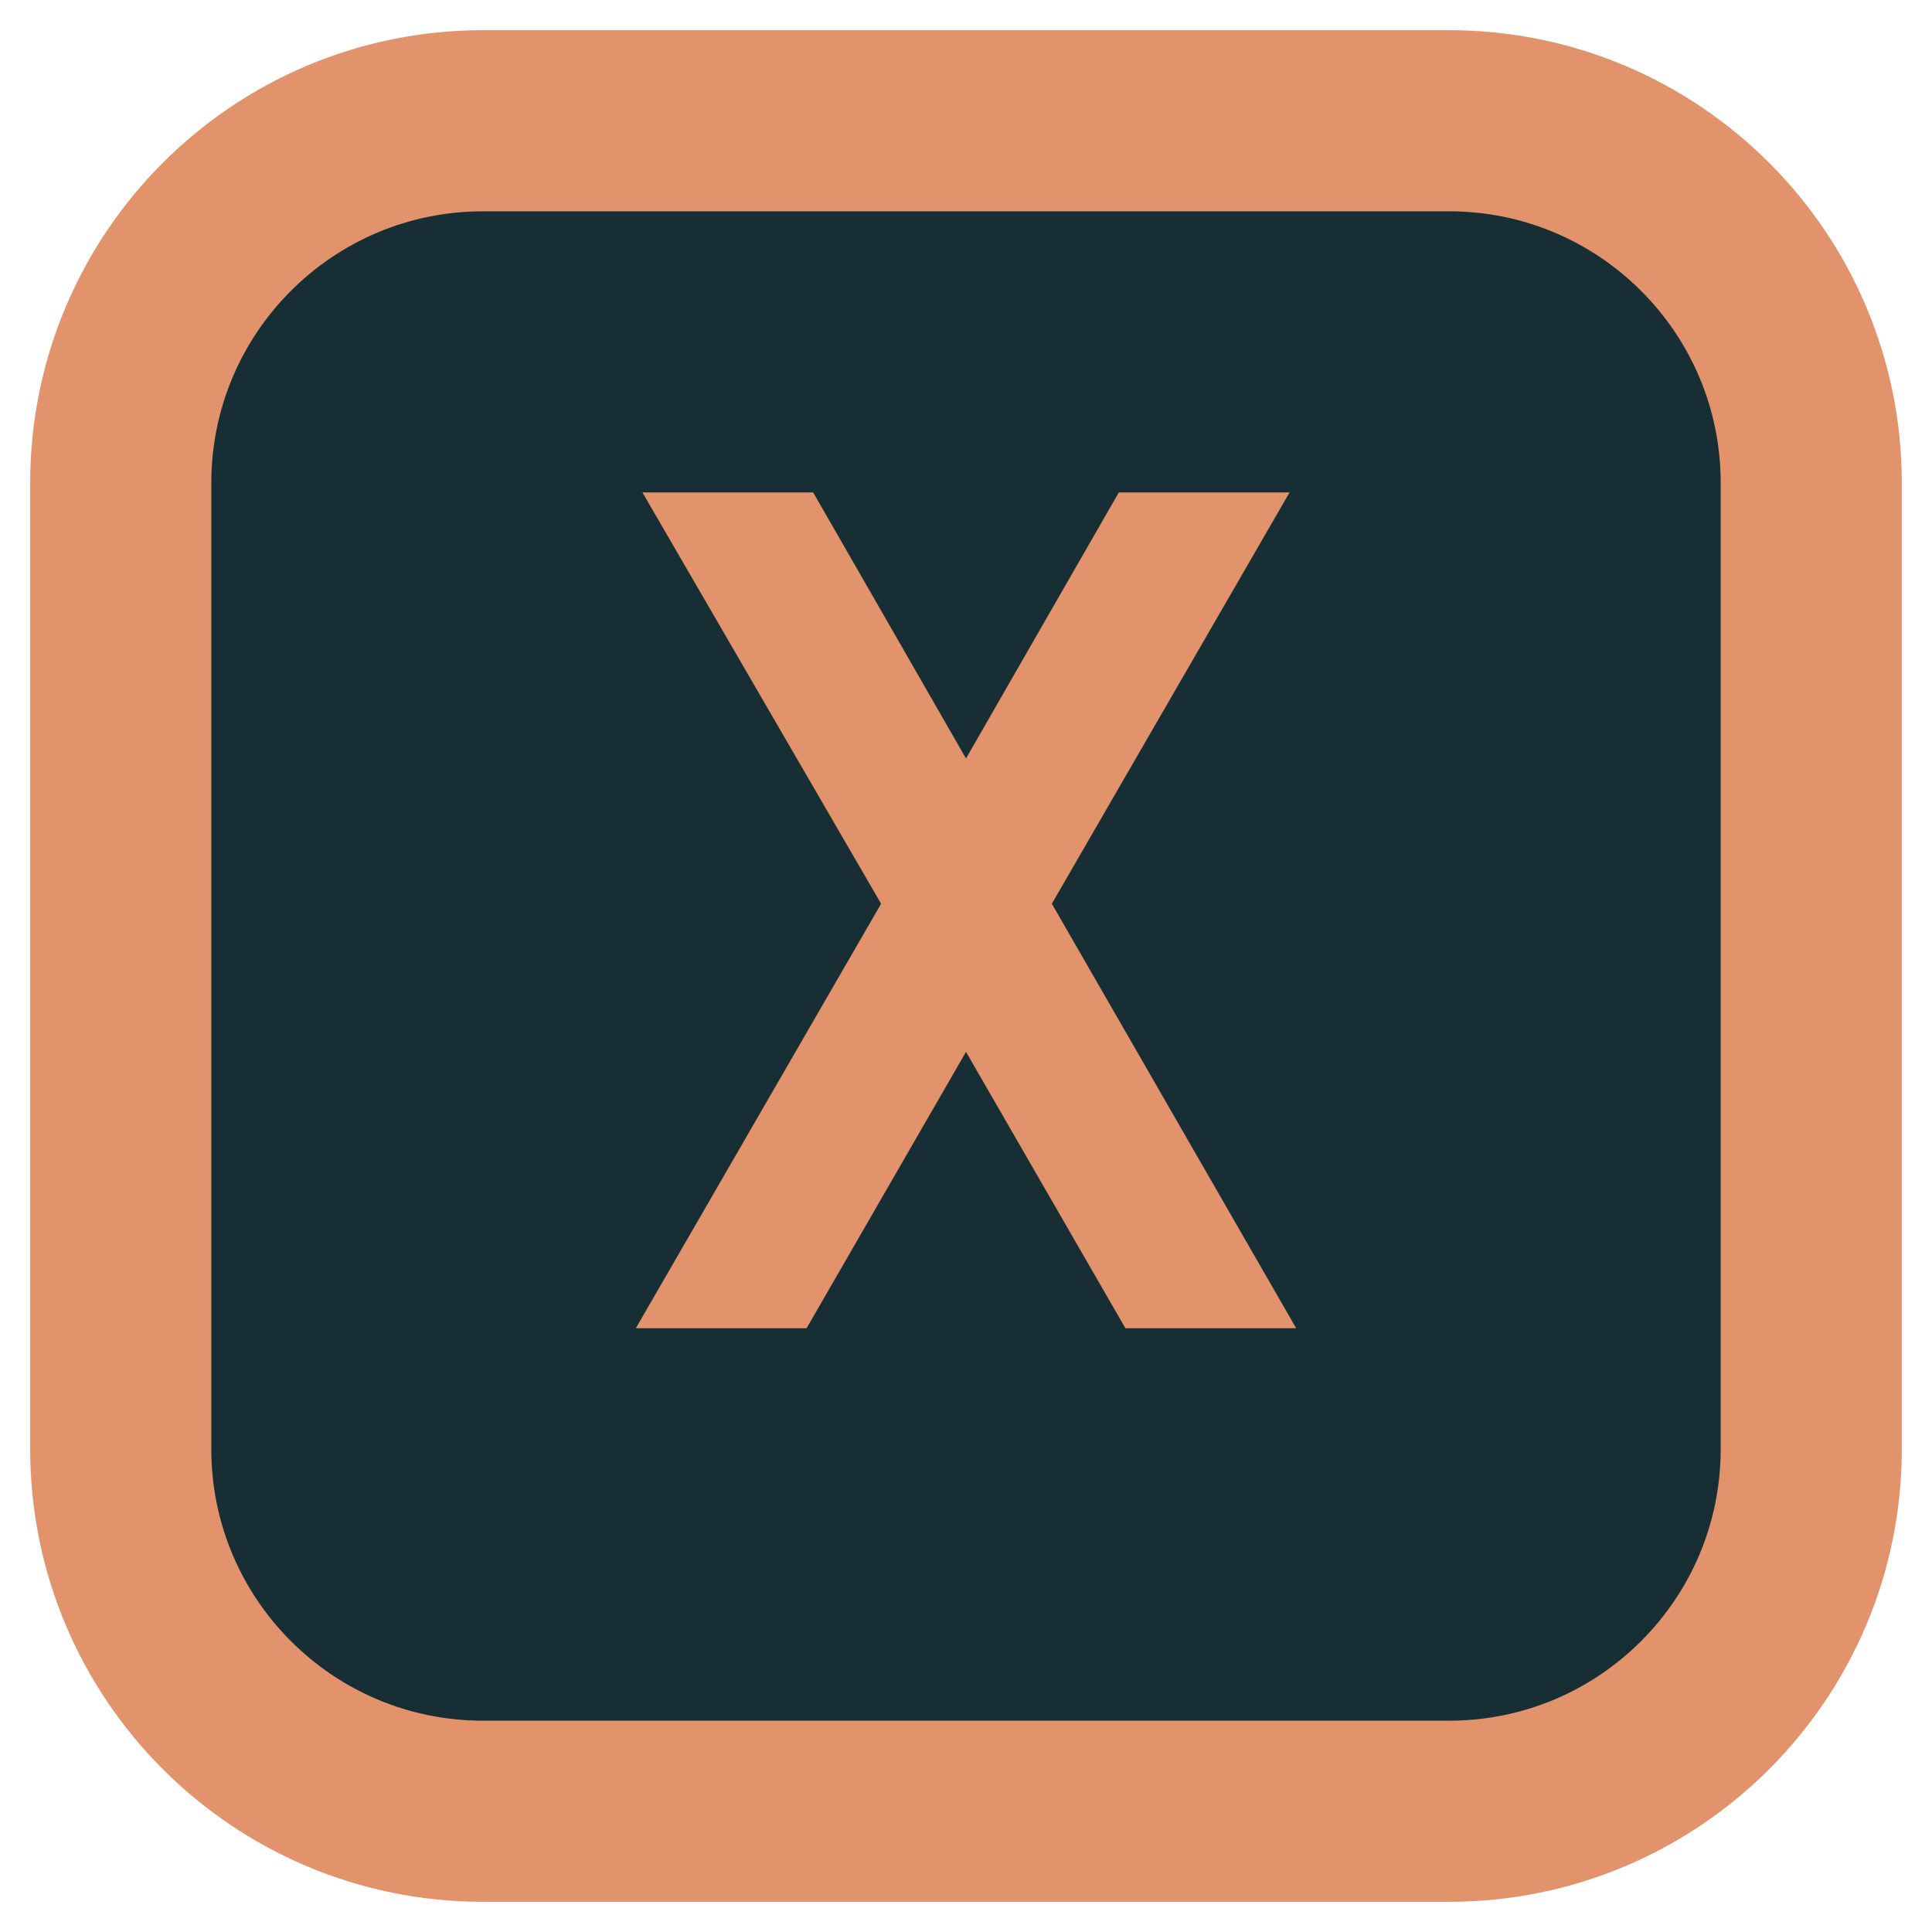
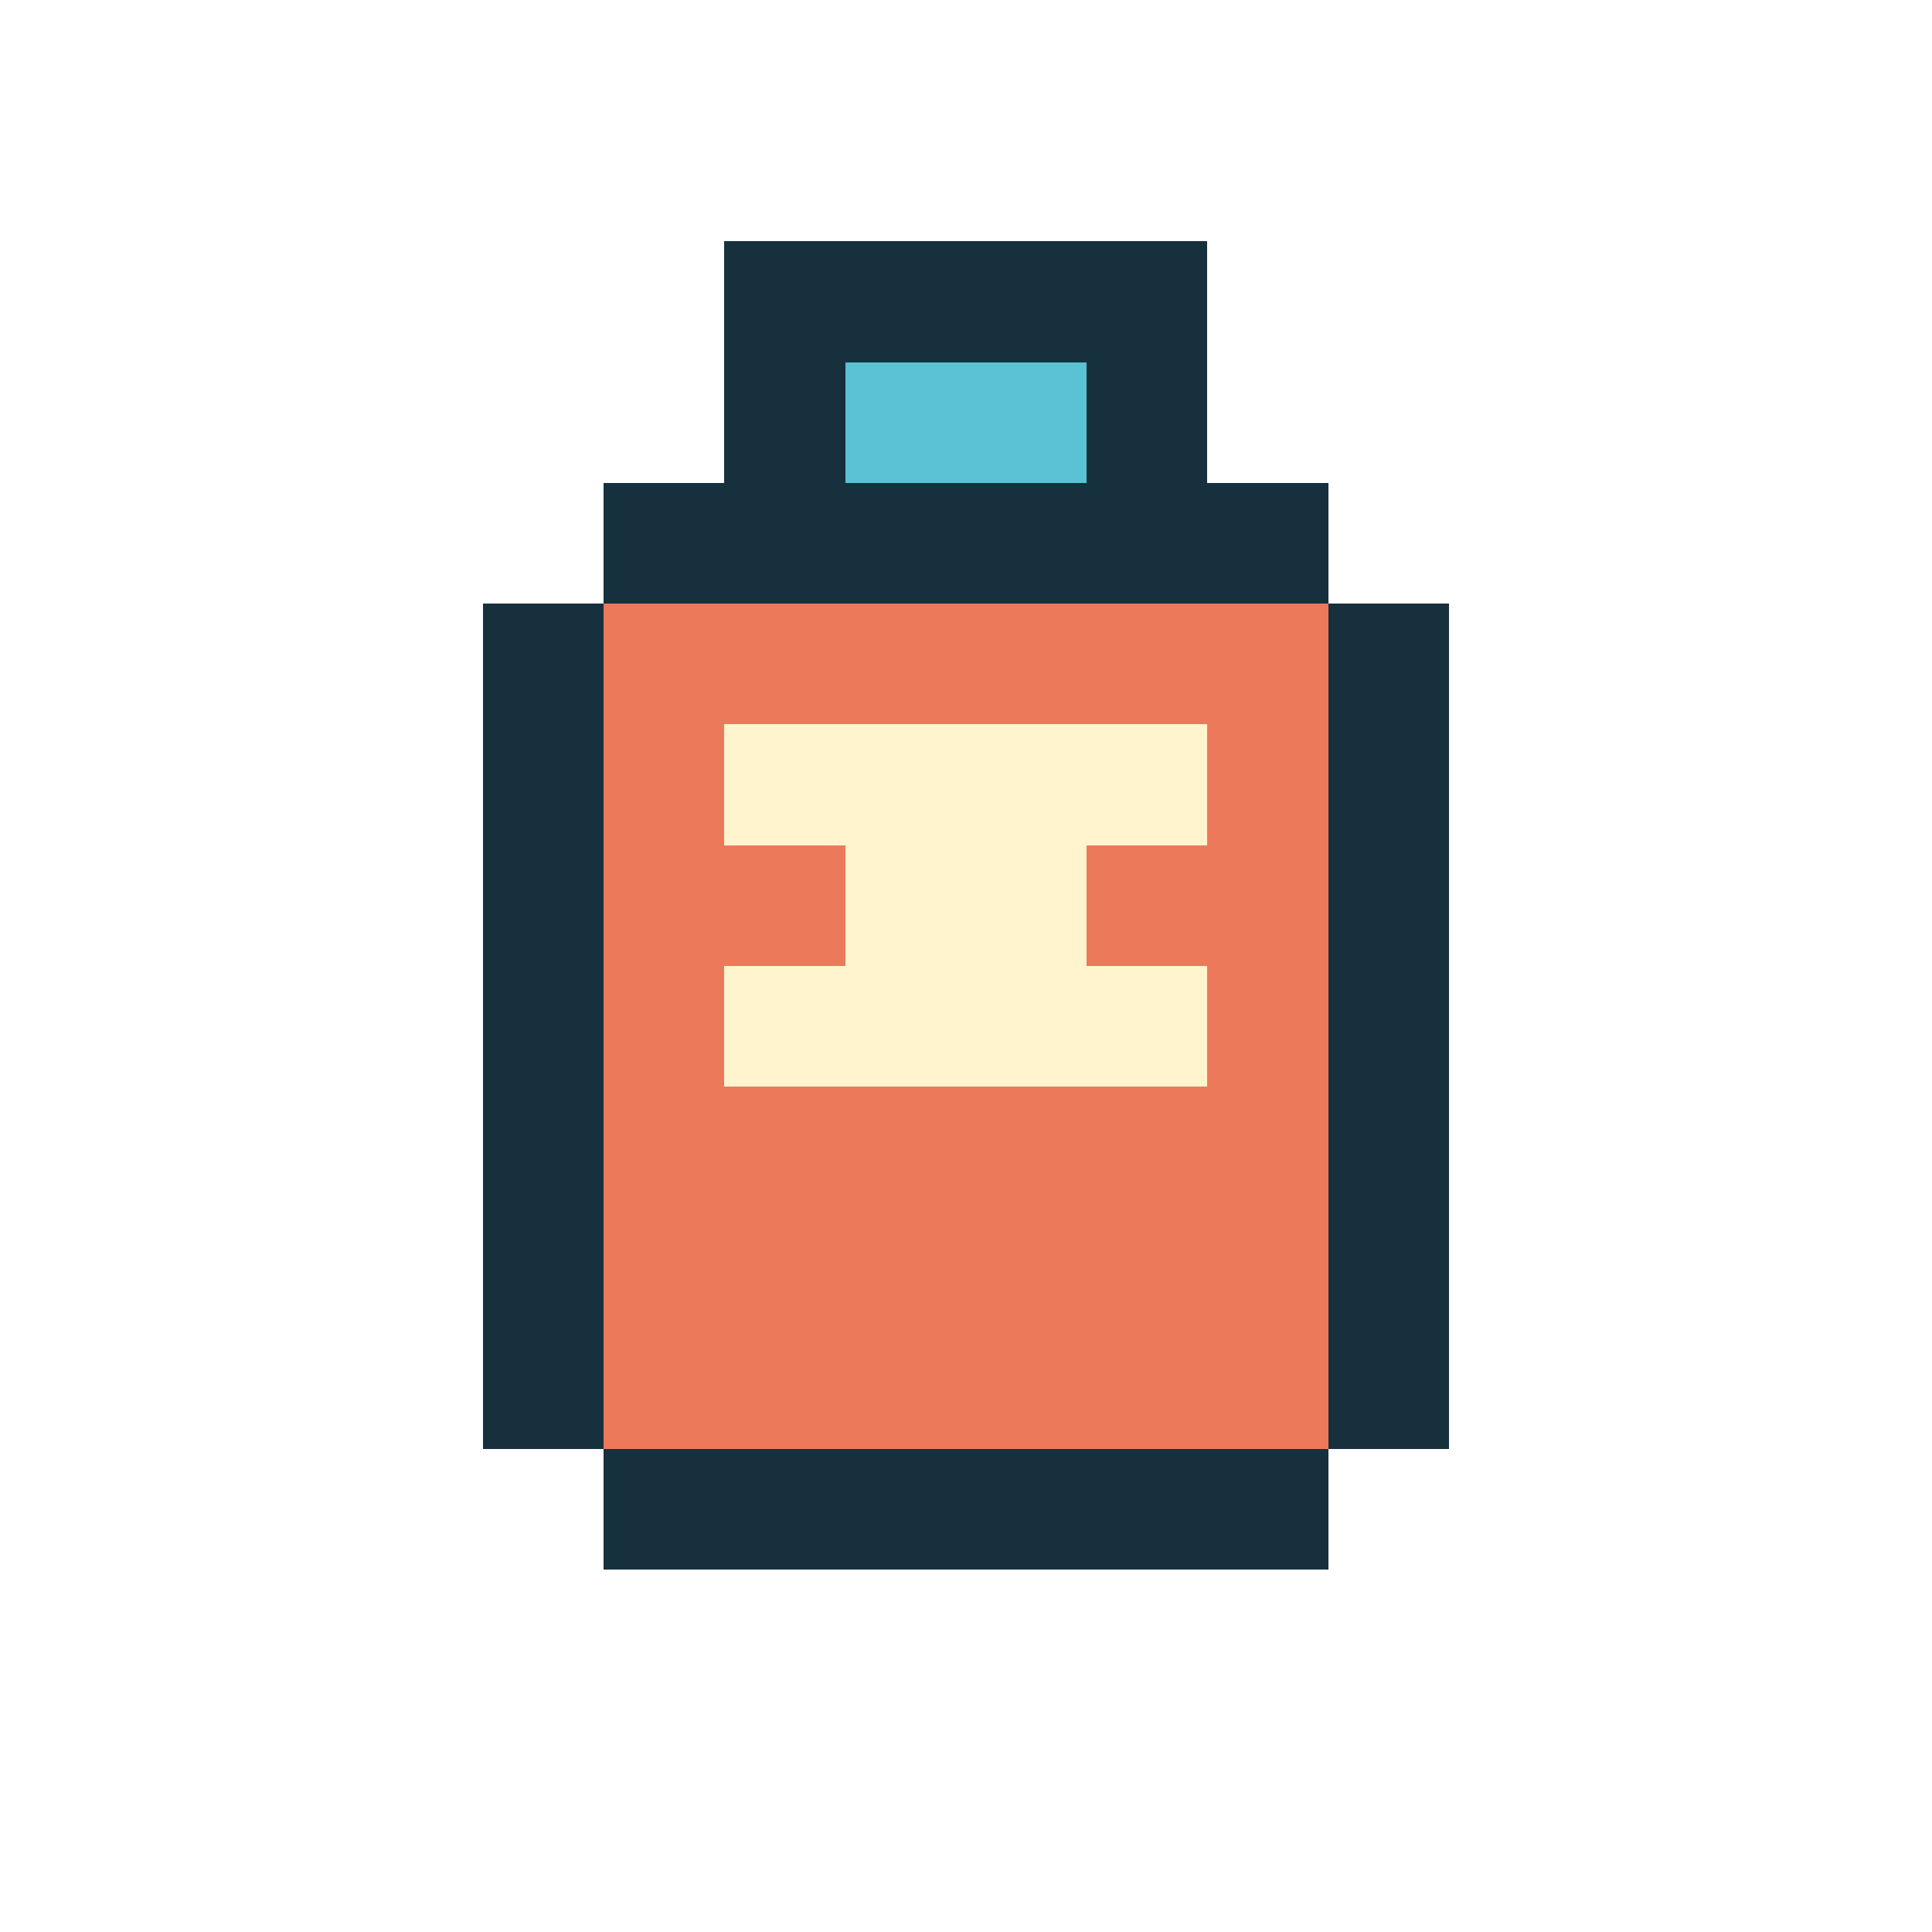
- <svg xmlns="http://www.w3.org/2000/svg" width="32" height="32" viewBox="0 0 32 32">
-   <rect x="2" y="2" width="28" height="28" rx="6" fill="#172e34" stroke="#e3936b" stroke-width="3" />
-   <text x="16" y="22" text-anchor="middle" font-family="monospace" font-size="19" font-weight="bold" fill="#e3936b">X</text>
+ <svg xmlns="http://www.w3.org/2000/svg" width="32" height="32" viewBox="0 0 16 16" shape-rendering="crispEdges">
+   <path fill="#17303e" d="M6 2h1v1h-1zM7 2h1v1h-1zM8 2h1v1h-1zM9 2h1v1h-1zM6 3h1v1h-1zM9 3h1v1h-1zM5 4h1v1h-1zM6 4h1v1h-1zM7 4h1v1h-1zM8 4h1v1h-1zM9 4h1v1h-1zM10 4h1v1h-1zM4 5h1v1h-1zM11 5h1v1h-1zM4 6h1v1h-1zM11 6h1v1h-1zM4 7h1v1h-1zM11 7h1v1h-1zM4 8h1v1h-1zM11 8h1v1h-1zM4 9h1v1h-1zM11 9h1v1h-1zM4 10h1v1h-1zM11 10h1v1h-1zM4 11h1v1h-1zM11 11h1v1h-1zM5 12h1v1h-1zM6 12h1v1h-1zM7 12h1v1h-1zM8 12h1v1h-1zM9 12h1v1h-1zM10 12h1v1h-1z" />
+   <path fill="#fff4ce" d="M6 6h1v1h-1zM7 6h1v1h-1zM8 6h1v1h-1zM9 6h1v1h-1zM7 7h1v1h-1zM8 7h1v1h-1zM6 8h1v1h-1zM7 8h1v1h-1zM8 8h1v1h-1zM9 8h1v1h-1z" />
+   <path fill="#5bc1d4" d="M7 3h1v1h-1zM8 3h1v1h-1z" />
+   <path fill="#ed795b" d="M5 5h1v1h-1zM6 5h1v1h-1zM7 5h1v1h-1zM8 5h1v1h-1zM9 5h1v1h-1zM10 5h1v1h-1zM5 6h1v1h-1zM10 6h1v1h-1zM5 7h1v1h-1zM6 7h1v1h-1zM9 7h1v1h-1zM10 7h1v1h-1zM5 8h1v1h-1zM10 8h1v1h-1zM5 9h1v1h-1zM6 9h1v1h-1zM7 9h1v1h-1zM8 9h1v1h-1zM9 9h1v1h-1zM10 9h1v1h-1zM5 10h1v1h-1zM6 10h1v1h-1zM7 10h1v1h-1zM8 10h1v1h-1zM9 10h1v1h-1zM10 10h1v1h-1zM5 11h1v1h-1zM6 11h1v1h-1zM7 11h1v1h-1zM8 11h1v1h-1zM9 11h1v1h-1zM10 11h1v1h-1z" />
</svg>
